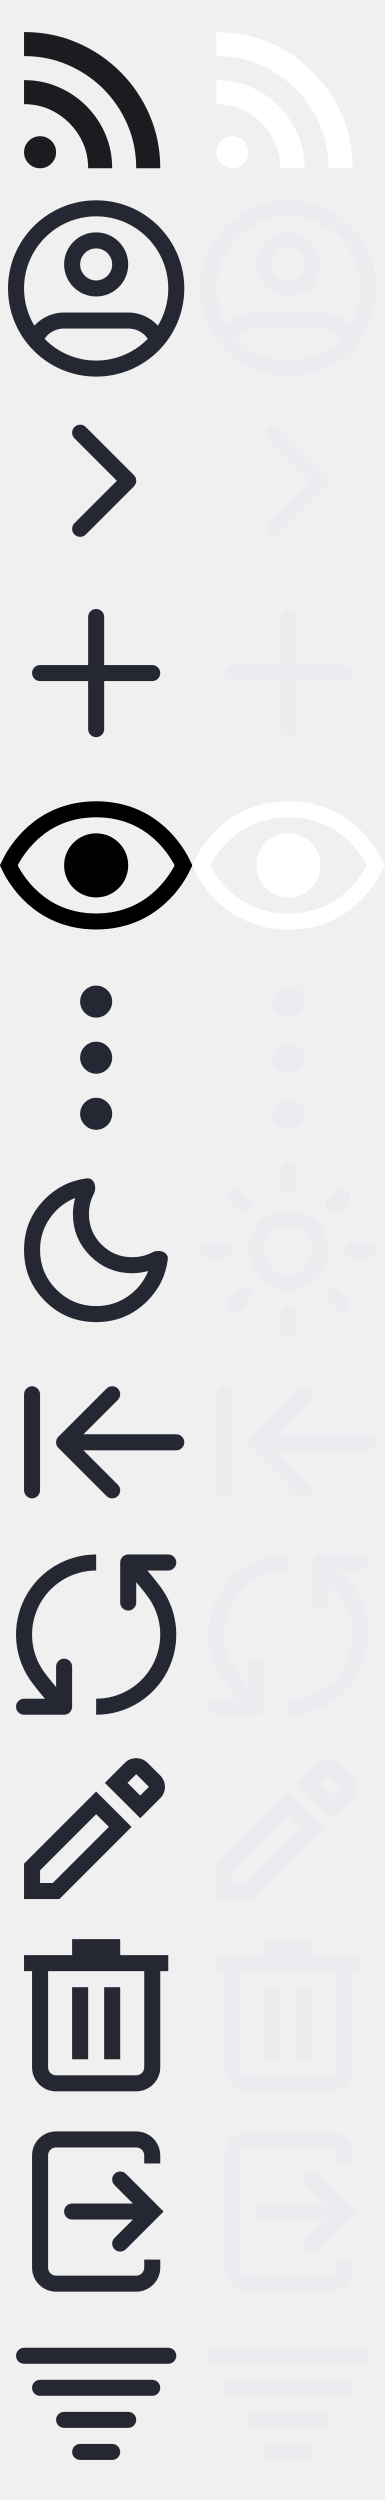
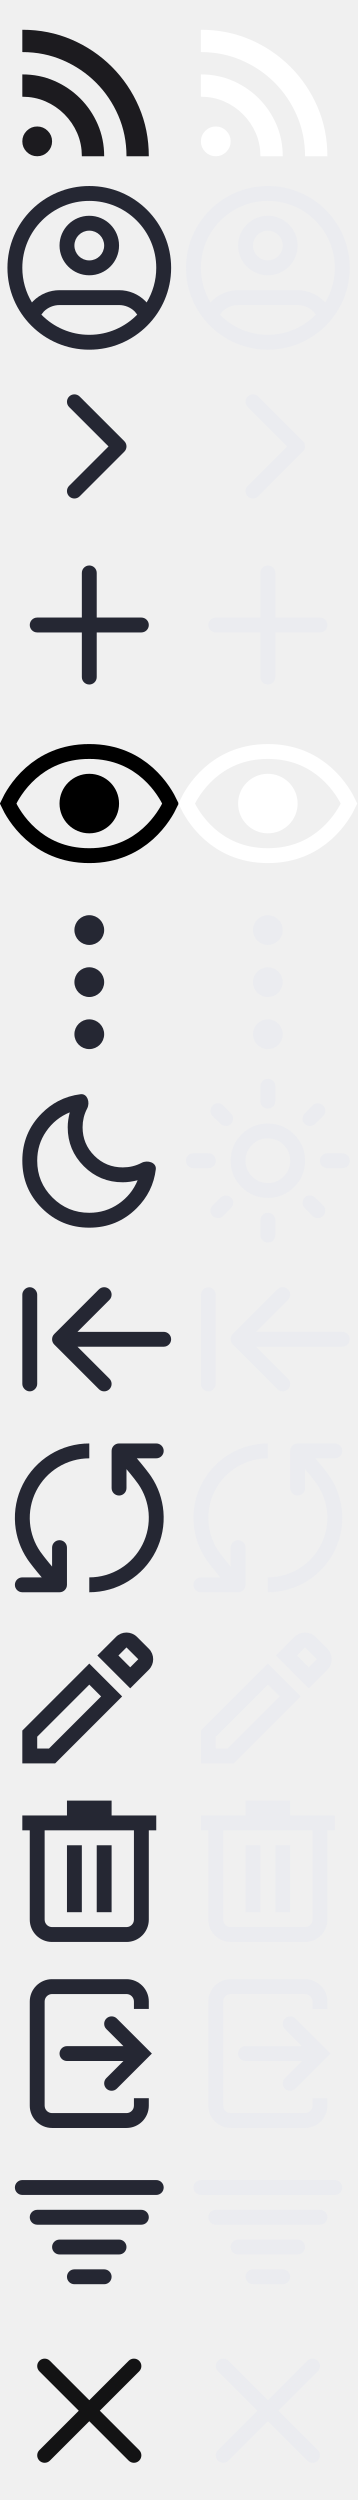
- <svg xmlns="http://www.w3.org/2000/svg" width="48" height="312" viewBox="0 0 48 312" fill="none">
+ <svg xmlns="http://www.w3.org/2000/svg" width="48" height="336" viewBox="0 0 48 336" fill="none">
  <mask id="mask0_1_1962" style="mask-type:alpha" maskUnits="userSpaceOnUse" x="0" y="0" width="24" height="24">
    <rect width="24" height="24" fill="#D9D9D9" />
  </mask>
  <g mask="url(#mask0_1_1962)">
    <path d="M5 21C4.45 21 3.979 20.804 3.587 20.413C3.196 20.021 3 19.55 3 19C3 18.45 3.196 17.979 3.587 17.587C3.979 17.196 4.45 17 5 17C5.55 17 6.021 17.196 6.412 17.587C6.804 17.979 7 18.45 7 19C7 19.55 6.804 20.021 6.412 20.413C6.021 20.804 5.55 21 5 21ZM17 21C17 19.05 16.633 17.229 15.9 15.537C15.167 13.846 14.167 12.367 12.9 11.1C11.633 9.833 10.154 8.833 8.463 8.1C6.771 7.367 4.95 7 3 7V4C5.367 4 7.575 4.442 9.625 5.325C11.675 6.208 13.475 7.425 15.025 8.975C16.575 10.525 17.792 12.325 18.675 14.375C19.558 16.425 20 18.633 20 21H17ZM11 21C11 19.883 10.792 18.846 10.375 17.887C9.958 16.929 9.383 16.083 8.65 15.35C7.917 14.617 7.071 14.042 6.112 13.625C5.154 13.208 4.117 13 3 13V10C4.533 10 5.963 10.287 7.287 10.863C8.613 11.438 9.775 12.225 10.775 13.225C11.775 14.225 12.562 15.387 13.137 16.712C13.713 18.038 14 19.467 14 21H11Z" fill="#1C1B1F" />
  </g>
  <g transform="translate(24,0)">
    <mask id="mask0_1_2985" style="mask-type:alpha" maskUnits="userSpaceOnUse" x="0" y="0" width="24" height="24">
      <rect width="24" height="24" fill="#D9D9D9" />
    </mask>
    <g mask="url(#mask0_1_2985)">
      <path d="M5 21C4.45 21 3.979 20.804 3.587 20.413C3.196 20.021 3 19.55 3 19C3 18.45 3.196 17.979 3.587 17.587C3.979 17.196 4.45 17 5 17C5.55 17 6.021 17.196 6.412 17.587C6.804 17.979 7 18.45 7 19C7 19.55 6.804 20.021 6.412 20.413C6.021 20.804 5.55 21 5 21ZM17 21C17 19.05 16.633 17.229 15.9 15.537C15.167 13.846 14.167 12.367 12.9 11.1C11.633 9.833 10.154 8.833 8.463 8.1C6.771 7.367 4.95 7 3 7V4C5.367 4 7.575 4.442 9.625 5.325C11.675 6.208 13.475 7.425 15.025 8.975C16.575 10.525 17.792 12.325 18.675 14.375C19.558 16.425 20 18.633 20 21H17ZM11 21C11 19.883 10.792 18.846 10.375 17.887C9.958 16.929 9.383 16.083 8.65 15.35C7.917 14.617 7.071 14.042 6.112 13.625C5.154 13.208 4.117 13 3 13V10C4.533 10 5.963 10.287 7.287 10.863C8.613 11.438 9.775 12.225 10.775 13.225C11.775 14.225 12.562 15.387 13.137 16.712C13.713 18.038 14 19.467 14 21H11Z" fill="white" />
    </g>
  </g>
  <g transform="translate(0,24)">
    <path fill-rule="evenodd" clip-rule="evenodd" d="M12 3C7.029 3 3 7.029 3 12C3 13.701 3.472 15.292 4.292 16.649L4.464 16.465C5.402 15.527 6.674 15 8 15H16C17.326 15 18.598 15.527 19.535 16.465L19.708 16.649C20.528 15.292 21 13.701 21 12C21 7.029 16.971 3 12 3ZM18.441 18.286L18.121 17.879C17.559 17.316 16.796 17 16 17H8C7.204 17 6.441 17.316 5.879 17.879L5.559 18.286C7.194 19.96 9.475 21 12 21C14.525 21 16.806 19.96 18.441 18.286ZM1 12C1 5.925 5.925 1 12 1C18.075 1 23 5.925 23 12C23 18.075 18.075 23 12 23C5.925 23 1 18.075 1 12ZM12 11C13.105 11 14 10.105 14 9C14 7.895 13.105 7 12 7C10.895 7 10 7.895 10 9C10 10.105 10.895 11 12 11ZM12 13C14.209 13 16 11.209 16 9C16 6.791 14.209 5 12 5C9.791 5 8 6.791 8 9C8 11.209 9.791 13 12 13Z" fill="#252733" />
  </g>
  <g transform="translate(24,24)">
    <path fill-rule="evenodd" clip-rule="evenodd" d="M12 3C7.029 3 3 7.029 3 12C3 13.701 3.472 15.292 4.292 16.649L4.464 16.465C5.402 15.527 6.674 15 8 15H16C17.326 15 18.598 15.527 19.535 16.465L19.708 16.649C20.528 15.292 21 13.701 21 12C21 7.029 16.971 3 12 3ZM18.441 18.286L18.121 17.879C17.559 17.316 16.796 17 16 17H8C7.204 17 6.441 17.316 5.879 17.879L5.559 18.286C7.194 19.96 9.475 21 12 21C14.525 21 16.806 19.96 18.441 18.286ZM1 12C1 5.925 5.925 1 12 1C18.075 1 23 5.925 23 12C23 18.075 18.075 23 12 23C5.925 23 1 18.075 1 12ZM12 11C13.105 11 14 10.105 14 9C14 7.895 13.105 7 12 7C10.895 7 10 7.895 10 9C10 10.105 10.895 11 12 11ZM12 13C14.209 13 16 11.209 16 9C16 6.791 14.209 5 12 5C9.791 5 8 6.791 8 9C8 11.209 9.791 13 12 13Z" fill="#EBECF0" />
  </g>
  <g transform="translate(0,48)">
    <path fill-rule="evenodd" clip-rule="evenodd" d="M9.293 18.707C8.902 18.317 8.902 17.683 9.293 17.293L14.586 12L9.293 6.707C8.902 6.317 8.902 5.683 9.293 5.293C9.683 4.902 10.317 4.902 10.707 5.293L16.707 11.293C17.098 11.683 17.098 12.317 16.707 12.707L10.707 18.707C10.317 19.098 9.683 19.098 9.293 18.707Z" fill="#252733" />
  </g>
  <g transform="translate(24,48)">
    <path fill-rule="evenodd" clip-rule="evenodd" d="M9.293 18.707C8.902 18.317 8.902 17.683 9.293 17.293L14.586 12L9.293 6.707C8.902 6.317 8.902 5.683 9.293 5.293C9.683 4.902 10.317 4.902 10.707 5.293L16.707 11.293C17.098 11.683 17.098 12.317 16.707 12.707L10.707 18.707C10.317 19.098 9.683 19.098 9.293 18.707Z" fill="#EBECF0" />
  </g>
  <g transform="translate(0,72)">
    <path fill-rule="evenodd" clip-rule="evenodd" d="M13 5C13 4.448 12.552 4 12 4C11.448 4 11 4.448 11 5V11H5C4.448 11 4 11.448 4 12C4 12.552 4.448 13 5 13H11V19C11 19.552 11.448 20 12 20C12.552 20 13 19.552 13 19V13H19C19.552 13 20 12.552 20 12C20 11.448 19.552 11 19 11H13V5Z" fill="#252733" />
  </g>
  <g transform="translate(24,72)">
    <path fill-rule="evenodd" clip-rule="evenodd" d="M13 5C13 4.448 12.552 4 12 4C11.448 4 11 4.448 11 5V11H5C4.448 11 4 11.448 4 12C4 12.552 4.448 13 5 13H11V19C11 19.552 11.448 20 12 20C12.552 20 13 19.552 13 19V13H19C19.552 13 20 12.552 20 12C20 11.448 19.552 11 19 11H13V5Z" fill="#EBECF0" />
  </g>
  <g transform="translate(0,96)">
    <path d="M12 5C19.141 5 22.19 10.451 22.911 12C22.19 13.549 19.141 19 12 19C4.859 19 1.81 13.549 1.089 12C1.81 10.451 4.859 5 12 5Z" stroke="black" stroke-width="2" />
    <circle cx="12" cy="12" r="4" fill="black" />
  </g>
  <g transform="translate(24,96)">
    <path d="M12 5C19.141 5 22.19 10.451 22.911 12C22.19 13.549 19.141 19 12 19C4.859 19 1.81 13.549 1.089 12C1.81 10.451 4.859 5 12 5Z" stroke="white" stroke-width="2" />
    <circle cx="12" cy="12" r="4" fill="white" />
  </g>
  <g transform="translate(0,120)">
    <path d="M14 5C14 3.895 13.105 3 12 3C10.895 3 10 3.895 10 5C10 6.105 10.895 7 12 7C13.105 7 14 6.105 14 5Z" fill="#252733" />
    <path d="M12 10C13.105 10 14 10.895 14 12C14 13.105 13.105 14 12 14C10.895 14 10 13.105 10 12C10 10.895 10.895 10 12 10Z" fill="#252733" />
    <path d="M12 17C13.105 17 14 17.895 14 19C14 20.105 13.105 21 12 21C10.895 21 10 20.105 10 19C10 17.895 10.895 17 12 17Z" fill="#252733" />
  </g>
  <g transform="translate(24,120)">
    <path d="M14 5C14 3.895 13.105 3 12 3C10.895 3 10 3.895 10 5C10 6.105 10.895 7 12 7C13.105 7 14 6.105 14 5Z" fill="#EBECF0" />
    <path d="M12 10C13.105 10 14 10.895 14 12C14 13.105 13.105 14 12 14C10.895 14 10 13.105 10 12C10 10.895 10.895 10 12 10Z" fill="#EBECF0" />
    <path d="M12 17C13.105 17 14 17.895 14 19C14 20.105 13.105 21 12 21C10.895 21 10 20.105 10 19C10 17.895 10.895 17 12 17Z" fill="#EBECF0" />
  </g>
  <g transform="translate(0,144)">
    <path d="M12 21C9.5 21 7.375 20.125 5.625 18.375C3.875 16.625 3 14.499 3 11.999C3 9.5 3.875 7.375 5.625 5.625C6.295 4.955 7.02 4.413 7.799 4C8.738 3.502 9.775 3.189 10.836 3.061C11.746 2.95 12.14 4.176 11.713 4.987C11.304 5.762 11.1 6.6 11.1 7.5C11.1 9 11.625 10.274 12.675 11.325C13.725 12.374 15 12.899 16.5 12.899C17.417 12.899 18.258 12.695 19.025 12.287C19.831 11.858 21.049 12.247 20.94 13.154C20.822 14.143 20.543 15.113 20.103 15.999C19.678 16.856 19.102 17.648 18.375 18.375C16.625 20.125 14.5 21 12 21ZM12 19C13.467 19 14.783 18.595 15.95 17.787C17.117 16.979 17.967 15.925 18.5 14.624C18.167 14.708 17.833 14.774 17.5 14.825C17.167 14.874 16.833 14.899 16.5 14.899C14.45 14.899 12.704 14.179 11.262 12.737C9.821 11.295 9.1 9.55 9.1 7.5C9.1 7.166 9.125 6.833 9.175 6.5C9.225 6.166 9.292 5.833 9.375 5.5C8.075 6.033 7.021 6.883 6.213 8.05C5.404 9.216 5 10.533 5 11.999C5 13.933 5.683 15.583 7.05 16.95C8.417 18.316 10.067 19 12 19Z" fill="#252733" />
  </g>
  <g transform="translate(24,144)">
    <path d="M12 15C12.833 15 13.542 14.708 14.125 14.125C14.708 13.542 15 12.833 15 12C15 11.167 14.708 10.458 14.125 9.875C13.542 9.292 12.833 9 12 9C11.167 9 10.458 9.292 9.875 9.875C9.292 10.458 9 11.167 9 12C9 12.833 9.292 13.542 9.875 14.125C10.458 14.708 11.167 15 12 15ZM12 17C10.617 17 9.438 16.512 8.463 15.537C7.487 14.562 7 13.383 7 12C7 10.617 7.487 9.438 8.463 8.463C9.438 7.487 10.617 7 12 7C13.383 7 14.562 7.487 15.537 8.463C16.512 9.438 17 10.617 17 12C17 13.383 16.512 14.562 15.537 15.537C14.562 16.512 13.383 17 12 17ZM2 13C1.717 13 1.479 12.904 1.288 12.713C1.096 12.521 1 12.283 1 12C1 11.717 1.096 11.479 1.288 11.287C1.479 11.096 1.717 11 2 11H4C4.283 11 4.521 11.096 4.713 11.287C4.904 11.479 5 11.717 5 12C5 12.283 4.904 12.521 4.713 12.713C4.521 12.904 4.283 13 4 13H2ZM20 13C19.717 13 19.479 12.904 19.288 12.713C19.096 12.521 19 12.283 19 12C19 11.717 19.096 11.479 19.288 11.287C19.479 11.096 19.717 11 20 11H22C22.283 11 22.521 11.096 22.712 11.287C22.904 11.479 23 11.717 23 12C23 12.283 22.904 12.521 22.712 12.713C22.521 12.904 22.283 13 22 13H20ZM12 5C11.717 5 11.479 4.904 11.287 4.713C11.096 4.521 11 4.283 11 4V2C11 1.717 11.096 1.479 11.287 1.288C11.479 1.096 11.717 1 12 1C12.283 1 12.521 1.096 12.713 1.288C12.904 1.479 13 1.717 13 2V4C13 4.283 12.904 4.521 12.713 4.713C12.521 4.904 12.283 5 12 5ZM12 23C11.717 23 11.479 22.904 11.287 22.712C11.096 22.521 11 22.283 11 22V20C11 19.717 11.096 19.479 11.287 19.288C11.479 19.096 11.717 19 12 19C12.283 19 12.521 19.096 12.713 19.288C12.904 19.479 13 19.717 13 20V22C13 22.283 12.904 22.521 12.713 22.712C12.521 22.904 12.283 23 12 23ZM5.65 7.05L4.575 6C4.375 5.817 4.279 5.583 4.287 5.3C4.296 5.017 4.392 4.775 4.575 4.575C4.775 4.375 5.017 4.275 5.3 4.275C5.583 4.275 5.817 4.375 6 4.575L7.05 5.65C7.233 5.85 7.325 6.083 7.325 6.35C7.325 6.617 7.233 6.85 7.05 7.05C6.867 7.25 6.638 7.346 6.362 7.338C6.088 7.329 5.85 7.233 5.65 7.05ZM18 19.425L16.95 18.35C16.767 18.15 16.675 17.913 16.675 17.637C16.675 17.363 16.767 17.133 16.95 16.95C17.133 16.75 17.363 16.654 17.637 16.663C17.913 16.671 18.15 16.767 18.35 16.95L19.425 18C19.625 18.183 19.721 18.417 19.712 18.7C19.704 18.983 19.608 19.225 19.425 19.425C19.225 19.625 18.983 19.725 18.7 19.725C18.417 19.725 18.183 19.625 18 19.425ZM16.95 7.05C16.75 6.867 16.654 6.638 16.663 6.362C16.671 6.088 16.767 5.85 16.95 5.65L18 4.575C18.183 4.375 18.417 4.279 18.7 4.287C18.983 4.296 19.225 4.392 19.425 4.575C19.625 4.775 19.725 5.017 19.725 5.3C19.725 5.583 19.625 5.817 19.425 6L18.35 7.05C18.15 7.233 17.917 7.325 17.65 7.325C17.383 7.325 17.15 7.233 16.95 7.05ZM4.575 19.425C4.375 19.225 4.275 18.983 4.275 18.7C4.275 18.417 4.375 18.183 4.575 18L5.65 16.95C5.85 16.767 6.088 16.675 6.362 16.675C6.638 16.675 6.867 16.767 7.05 16.95C7.25 17.133 7.346 17.363 7.338 17.637C7.329 17.913 7.233 18.15 7.05 18.35L6 19.425C5.817 19.625 5.583 19.721 5.3 19.712C5.017 19.704 4.775 19.608 4.575 19.425Z" fill="#EBECF0" />
  </g>
  <g transform="translate(0, 168)">
    <path fill-rule="evenodd" clip-rule="evenodd" d="M14.707 5.293C14.317 4.902 13.683 4.902 13.293 5.293L7.293 11.293C6.902 11.683 6.902 12.317 7.293 12.707L13.293 18.707C13.683 19.098 14.317 19.098 14.707 18.707C15.098 18.317 15.098 17.683 14.707 17.293L10.414 13H22C22.552 13 23 12.552 23 12C23 11.448 22.552 11 22 11H10.414L14.707 6.707C15.098 6.317 15.098 5.683 14.707 5.293ZM3 18C3 18.5 3.448 19 4 19C4.552 19 5 18.5 5 18V6C5 5.5 4.552 5 4 5C3.448 5 3 5.5 3 6V18Z" fill="#252733" />
  </g>
  <g transform="translate(24, 168)">
    <path fill-rule="evenodd" clip-rule="evenodd" d="M14.707 5.293C14.317 4.902 13.683 4.902 13.293 5.293L7.293 11.293C6.902 11.683 6.902 12.317 7.293 12.707L13.293 18.707C13.683 19.098 14.317 19.098 14.707 18.707C15.098 18.317 15.098 17.683 14.707 17.293L10.414 13H22C22.552 13 23 12.552 23 12C23 11.448 22.552 11 22 11H10.414L14.707 6.707C15.098 6.317 15.098 5.683 14.707 5.293ZM3 18C3 18.5 3.448 19 4 19C4.552 19 5 18.5 5 18V6C5 5.5 4.552 5 4 5C3.448 5 3 5.5 3 6V18Z" fill="#EBECF0" />
  </g>
  <g transform="translate(0, 192)">
    <path fill-rule="evenodd" clip-rule="evenodd" d="M12 2C10.148 2 8.333 2.514 6.756 3.485C5.179 4.456 3.903 5.846 3.07 7.5C2.236 9.154 1.879 11.006 2.036 12.851C2.181 14.54 2.751 16.161 3.691 17.564L3.69 17.565C3.716 17.603 3.743 17.642 3.771 17.681C3.833 17.772 3.897 17.861 3.963 17.95L3.964 17.95C4.292 18.395 4.674 18.873 4.993 19.261C5.202 19.516 5.389 19.739 5.524 19.898L5.611 20H3C2.448 20 2 20.448 2 21C2 21.552 2.448 22 3 22H8C8.552 22 9 21.552 9 21V16C9 15.448 8.552 15 8 15C7.448 15 7 15.448 7 16V18.546C6.876 18.399 6.715 18.207 6.538 17.992C6.16 17.532 5.727 16.986 5.413 16.539C4.625 15.397 4.148 14.067 4.029 12.681C3.903 11.205 4.189 9.723 4.856 8.4C5.522 7.077 6.543 5.965 7.805 5.188C9.066 4.411 10.518 4 12 4V2ZM20.23 6.32C20.167 6.228 20.101 6.137 20.035 6.046L20.034 6.047C19.706 5.602 19.325 5.126 19.007 4.739C18.798 4.484 18.611 4.261 18.476 4.102L18.389 4H21C21.552 4 22 3.552 22 3C22 2.448 21.552 2 21 2H16C15.448 2 15 2.448 15 3V8C15 8.552 15.448 9 16 9C16.552 9 17 8.552 17 8V5.454C17.124 5.601 17.285 5.793 17.462 6.008C17.84 6.468 18.274 7.015 18.588 7.462C19.375 8.603 19.852 9.932 19.971 11.316C20.097 12.793 19.811 14.275 19.145 15.598C18.479 16.922 17.458 18.034 16.196 18.811C14.934 19.588 13.482 20 12 20V22C13.852 22 15.668 21.486 17.245 20.514C18.822 19.543 20.098 18.152 20.931 16.498C21.764 14.844 22.122 12.991 21.963 11.145C21.819 9.458 21.248 7.838 20.309 6.436L20.31 6.435C20.284 6.397 20.258 6.359 20.23 6.32Z" fill="#252733" />
  </g>
  <g transform="translate(24, 192)">
    <path fill-rule="evenodd" clip-rule="evenodd" d="M12 2C10.148 2 8.333 2.514 6.756 3.485C5.179 4.456 3.903 5.846 3.07 7.5C2.236 9.154 1.879 11.006 2.036 12.851C2.181 14.54 2.751 16.161 3.691 17.564L3.69 17.565C3.716 17.603 3.743 17.642 3.771 17.681C3.833 17.772 3.897 17.861 3.963 17.95L3.964 17.95C4.292 18.395 4.674 18.873 4.993 19.261C5.202 19.516 5.389 19.739 5.524 19.898L5.611 20H3C2.448 20 2 20.448 2 21C2 21.552 2.448 22 3 22H8C8.552 22 9 21.552 9 21V16C9 15.448 8.552 15 8 15C7.448 15 7 15.448 7 16V18.546C6.876 18.399 6.715 18.207 6.538 17.992C6.16 17.532 5.727 16.986 5.413 16.539C4.625 15.397 4.148 14.067 4.029 12.681C3.903 11.205 4.189 9.723 4.856 8.4C5.522 7.077 6.543 5.965 7.805 5.188C9.066 4.411 10.518 4 12 4V2ZM20.23 6.32C20.167 6.228 20.101 6.137 20.035 6.046L20.034 6.047C19.706 5.602 19.325 5.126 19.007 4.739C18.798 4.484 18.611 4.261 18.476 4.102L18.389 4H21C21.552 4 22 3.552 22 3C22 2.448 21.552 2 21 2H16C15.448 2 15 2.448 15 3V8C15 8.552 15.448 9 16 9C16.552 9 17 8.552 17 8V5.454C17.124 5.601 17.285 5.793 17.462 6.008C17.84 6.468 18.274 7.015 18.588 7.462C19.375 8.603 19.852 9.932 19.971 11.316C20.097 12.793 19.811 14.275 19.145 15.598C18.479 16.922 17.458 18.034 16.196 18.811C14.934 19.588 13.482 20 12 20V22C13.852 22 15.668 21.486 17.245 20.514C18.822 19.543 20.098 18.152 20.931 16.498C21.764 14.844 22.122 12.991 21.963 11.145C21.819 9.458 21.248 7.838 20.309 6.436L20.31 6.435C20.284 6.397 20.258 6.359 20.23 6.32Z" fill="#EBECF0" />
  </g>
  <g transform="translate(0, 216)">
    <path fill-rule="evenodd" clip-rule="evenodd" d="M18.414 4C17.633 3.219 16.367 3.219 15.586 4L13.086 6.5L17.5 10.914L20 8.414C20.781 7.633 20.781 6.367 20 5.586L18.414 4ZM17.5 8.086L15.914 6.5L17 5.414L18.586 7L17.5 8.086ZM16.414 12L12 7.586L3 16.586V21H7.414L16.414 12ZM5 19V17.414L12 10.414L13.586 12L6.586 19H5Z" fill="#252733" />
  </g>
  <g transform="translate(24, 216)">
    <path fill-rule="evenodd" clip-rule="evenodd" d="M18.414 4C17.633 3.219 16.367 3.219 15.586 4L13.086 6.5L17.5 10.914L20 8.414C20.781 7.633 20.781 6.367 20 5.586L18.414 4ZM17.5 8.086L15.914 6.5L17 5.414L18.586 7L17.5 8.086ZM16.414 12L12 7.586L3 16.586V21H7.414L16.414 12ZM5 19V17.414L12 10.414L13.586 12L6.586 19H5Z" fill="#EBECF0" />
  </g>
  <g transform="translate(0, 240)">
    <path fill-rule="evenodd" clip-rule="evenodd" d="M9 4V2H15V4H20H21V6H20V18C20 19.657 18.657 21 17 21H7C5.343 21 4 19.657 4 18V6H3V4H4H9ZM6 6V18C6 18.552 6.448 19 7 19H17C17.552 19 18 18.552 18 18V6H6ZM9 8L9 17H11L11 8H9ZM13 17V8H15V17H13Z" fill="#252733" />
  </g>
  <g transform="translate(24, 240)">
    <path fill-rule="evenodd" clip-rule="evenodd" d="M9 4V2H15V4H20H21V6H20V18C20 19.657 18.657 21 17 21H7C5.343 21 4 19.657 4 18V6H3V4H4H9ZM6 6V18C6 18.552 6.448 19 7 19H17C17.552 19 18 18.552 18 18V6H6ZM9 8L9 17H11L11 8H9ZM13 17V8H15V17H13Z" fill="#EBECF0" />
  </g>
  <g transform="translate(0, 264)">
    <path fill-rule="evenodd" clip-rule="evenodd" d="M7 2C5.343 2 4 3.343 4 5V19C4 20.657 5.343 22 7 22H17C18.657 22 20 20.657 20 19V18H18V19C18 19.552 17.552 20 17 20H7C6.448 20 6 19.552 6 19V5C6 4.448 6.448 4 7 4H17C17.552 4 18 4.448 18 5V6H20V5C20 3.343 18.657 2 17 2H7ZM15.707 7.293C15.317 6.902 14.683 6.902 14.293 7.293C13.902 7.683 13.902 8.317 14.293 8.707L16.586 11H9C8.448 11 8 11.448 8 12C8 12.552 8.448 13 9 13H16.586L14.293 15.293C13.902 15.683 13.902 16.317 14.293 16.707C14.683 17.098 15.317 17.098 15.707 16.707L20.414 12L15.707 7.293Z" fill="#252733" />
  </g>
  <g transform="translate(24, 264)">
    <path fill-rule="evenodd" clip-rule="evenodd" d="M7 2C5.343 2 4 3.343 4 5V19C4 20.657 5.343 22 7 22H17C18.657 22 20 20.657 20 19V18H18V19C18 19.552 17.552 20 17 20H7C6.448 20 6 19.552 6 19V5C6 4.448 6.448 4 7 4H17C17.552 4 18 4.448 18 5V6H20V5C20 3.343 18.657 2 17 2H7ZM15.707 7.293C15.317 6.902 14.683 6.902 14.293 7.293C13.902 7.683 13.902 8.317 14.293 8.707L16.586 11H9C8.448 11 8 11.448 8 12C8 12.552 8.448 13 9 13H16.586L14.293 15.293C13.902 15.683 13.902 16.317 14.293 16.707C14.683 17.098 15.317 17.098 15.707 16.707L20.414 12L15.707 7.293Z" fill="#EBECF0" />
  </g>
  <g transform="translate(0, 288)">
    <path fill-rule="evenodd" clip-rule="evenodd" d="M2 6C2 5.448 2.448 5 3 5H21C21.552 5 22 5.448 22 6C22 6.552 21.552 7 21 7H3C2.448 7 2 6.552 2 6ZM5 9C4.448 9 4 9.448 4 10C4 10.552 4.448 11 5 11H19C19.552 11 20 10.552 20 10C20 9.448 19.552 9 19 9H5ZM8 13C7.448 13 7 13.448 7 14C7 14.552 7.448 15 8 15H16C16.552 15 17 14.552 17 14C17 13.448 16.552 13 16 13H8ZM10 17C9.448 17 9 17.448 9 18C9 18.552 9.448 19 10 19H14C14.552 19 15 18.552 15 18C15 17.448 14.552 17 14 17H10Z" fill="#252733" />
  </g>
  <g transform="translate(24, 288)">
    <path fill-rule="evenodd" clip-rule="evenodd" d="M2 6C2 5.448 2.448 5 3 5H21C21.552 5 22 5.448 22 6C22 6.552 21.552 7 21 7H3C2.448 7 2 6.552 2 6ZM5 9C4.448 9 4 9.448 4 10C4 10.552 4.448 11 5 11H19C19.552 11 20 10.552 20 10C20 9.448 19.552 9 19 9H5ZM8 13C7.448 13 7 13.448 7 14C7 14.552 7.448 15 8 15H16C16.552 15 17 14.552 17 14C17 13.448 16.552 13 16 13H8ZM10 17C9.448 17 9 17.448 9 18C9 18.552 9.448 19 10 19H14C14.552 19 15 18.552 15 18C15 17.448 14.552 17 14 17H10Z" fill="#EBECF0" />
  </g>
+   <g transform="translate(0, 312)">
+     <path fill-rule="evenodd" clip-rule="evenodd" d="M18.707 6.707C19.098 6.317 19.098 5.683 18.707 5.293C18.317 4.902 17.683 4.902 17.293 5.293L12 10.586L6.707 5.293C6.317 4.902 5.683 4.902 5.293 5.293C4.902 5.683 4.902 6.317 5.293 6.707L10.586 12L5.293 17.293C4.902 17.683 4.902 18.317 5.293 18.707C5.683 19.098 6.317 19.098 6.707 18.707L12 13.414L17.293 18.707C17.683 19.098 18.317 19.098 18.707 18.707C19.098 18.317 19.098 17.683 18.707 17.293L13.414 12L18.707 6.707Z" fill="#131314" />
+   </g>
+   <g transform="translate(24, 312)">
+     <path fill-rule="evenodd" clip-rule="evenodd" d="M18.707 6.707C19.098 6.317 19.098 5.683 18.707 5.293C18.317 4.902 17.683 4.902 17.293 5.293L12 10.586L6.707 5.293C6.317 4.902 5.683 4.902 5.293 5.293C4.902 5.683 4.902 6.317 5.293 6.707L10.586 12L5.293 17.293C4.902 17.683 4.902 18.317 5.293 18.707C5.683 19.098 6.317 19.098 6.707 18.707L12 13.414L17.293 18.707C17.683 19.098 18.317 19.098 18.707 18.707C19.098 18.317 19.098 17.683 18.707 17.293L13.414 12L18.707 6.707Z" fill="#EBECF0" />
+   </g>
</svg>
